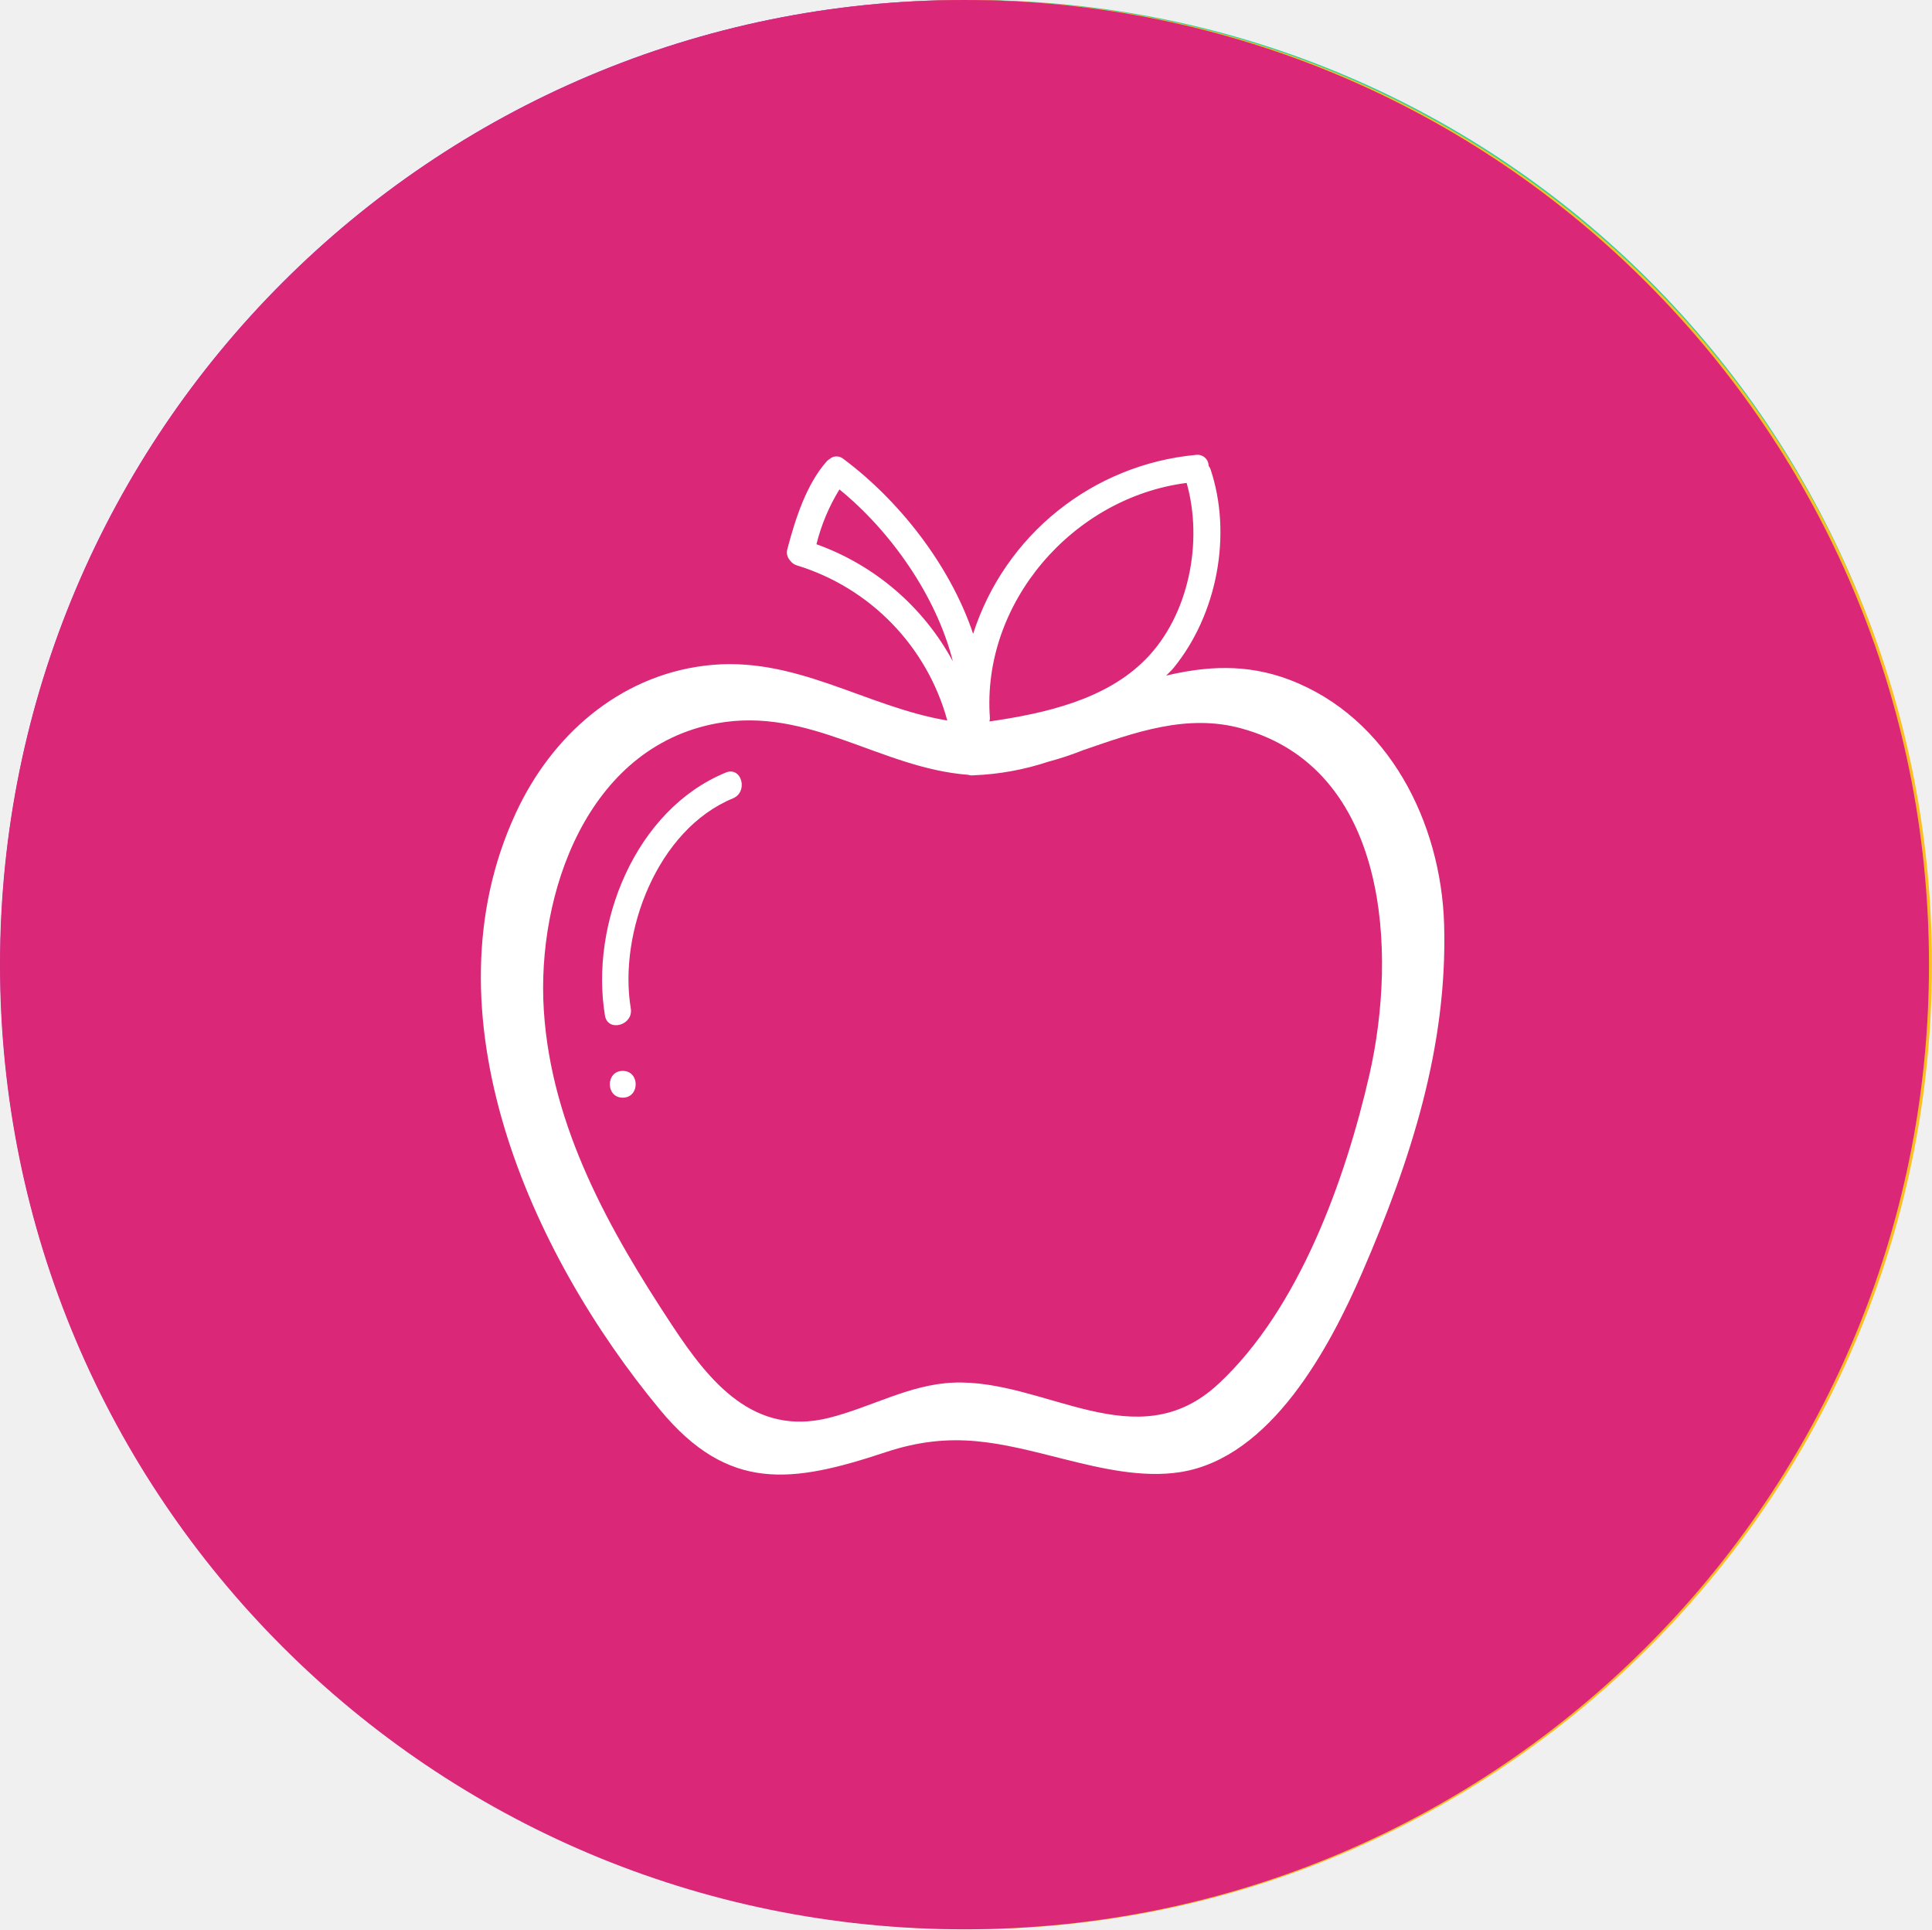
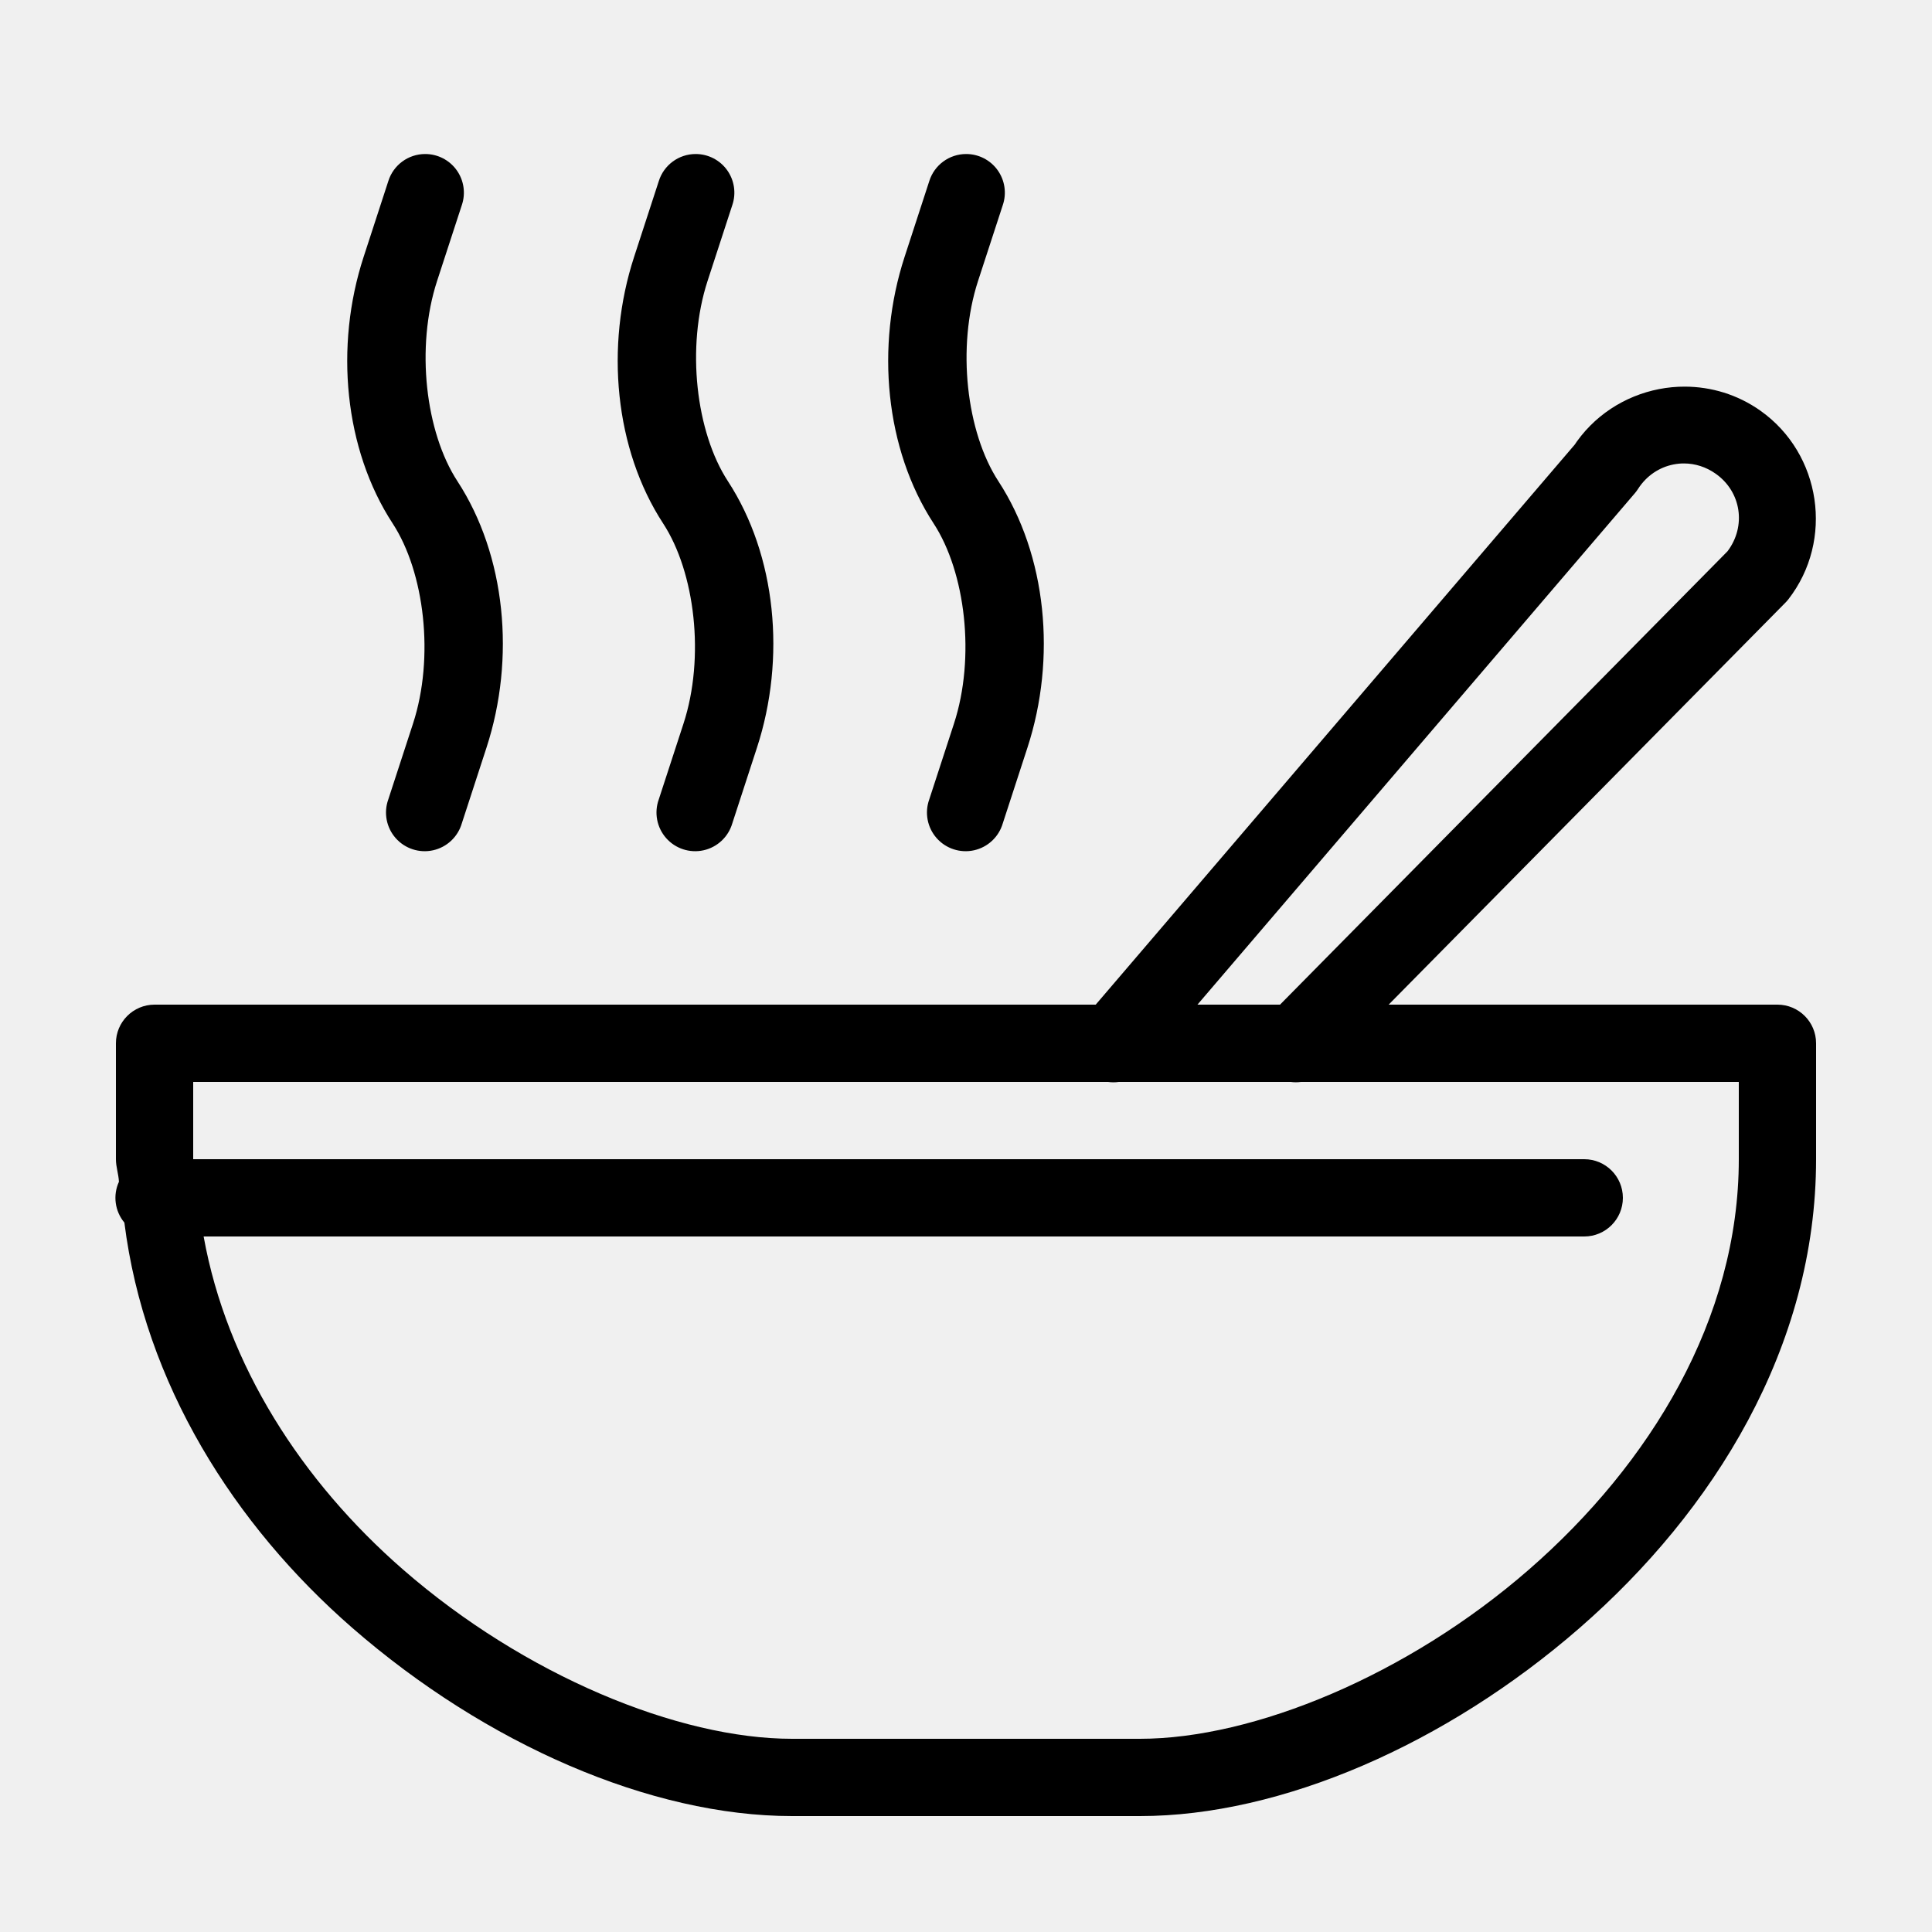
- <svg xmlns="http://www.w3.org/2000/svg" id="Capa_1" data-name="Capa 1" viewBox="0 0 365.03 364.47">
-   <defs>
-     <style>.cls-1{fill:#ef4444;}.cls-2{fill:#fff;}.cls-3{fill:#3b82f6;}.cls-4{fill:#34d399;}.cls-5{fill:#7c3aed;}.cls-6{fill:#fbbf24;}.cls-7{fill:#db2777;}</style>
-   </defs>
-   <circle class="cls-1" cx="182.6" cy="181.73" r="179.83" />
-   <path class="cls-2" d="M275.84,169.74H230.26V124.16a4.73,4.73,0,0,0-4.73-4.73H174.47a4.73,4.73,0,0,0-4.73,4.73v45.58H124.16a4.73,4.73,0,0,0-4.73,4.73v51.06a4.73,4.73,0,0,0,4.73,4.73h45.58v45.57a4.74,4.74,0,0,0,4.73,4.74h51.06a4.73,4.73,0,0,0,4.73-4.74V230.26h45.58a4.73,4.73,0,0,0,4.73-4.73V174.47A4.73,4.73,0,0,0,275.84,169.74Z" transform="translate(-17.4 -18.27)" />
-   <circle class="cls-3" cx="182.6" cy="181.95" r="179.83" />
-   <path class="cls-2" d="M149.66,184,102.81,221.8a4,4,0,0,0-1.5,3.13v43.83a4,4,0,0,0,4,4h46.86a4,4,0,0,0,4-4V187.15a4,4,0,0,0-2.29-3.63A4,4,0,0,0,149.66,184Zm-1.5,80.72h-38.8V226.86l38.8-31.3Z" transform="translate(-17.4 -18.27)" />
-   <path class="cls-2" d="M183.31,159.55l-12.09,7.56a4,4,0,0,0-1.9,3.41v98.24a4,4,0,0,0,4,4H220.2a4,4,0,0,0,4-4V199.24a4,4,0,0,0-1.12-2.79l-34.76-36.27A4,4,0,0,0,183.31,159.55Zm32.87,105.19h-38.8v-92l7.42-4.64,31.38,32.74Z" transform="translate(-17.4 -18.27)" />
-   <path class="cls-2" d="M269.23,168.41l-30.71,30.72a2.81,2.81,0,0,0-.83,2V270a2.83,2.83,0,0,0,2.83,2.83h30.71a2.83,2.83,0,0,0,2.82-2.83V170.41a2.82,2.82,0,0,0-4.82-2Zm-.82,98.74H243.34V202.29l25.07-25.07Z" transform="translate(-17.4 -18.27)" />
-   <path class="cls-2" d="M295.64,124.07l-66.45,48.86-38.68-40.49a4.78,4.78,0,0,0-5.73-.74L98.92,191.43c-5,3.45-.24,11.66,4.78,8.17q41.42-28.82,82.84-57.62l38.74,40.56c1.32,1.38,4.09,1.94,5.73.74q34.71-25.51,69.41-51C305.28,128.67,300.56,120.46,295.64,124.07Z" transform="translate(-17.4 -18.27)" />
-   <circle class="cls-4" cx="183.69" cy="180.89" r="180.89" />
-   <path class="cls-2" d="M285.25,269.34a18.59,18.59,0,0,0,18.58-18.51l.34-102.66a18.61,18.61,0,0,0-18.51-18.64L117,129h-.06a18.59,18.59,0,0,0-18.58,18.51L98,250.15a18.56,18.56,0,0,0,18.51,18.64l168.65.55Zm-152-16h-5.71v-.1h-.37a9.39,9.39,0,0,1-9.37-9.43l.29-89.8a9.42,9.42,0,0,1,9.41-9.37h0L275,145.1a9.43,9.43,0,0,1,9.38,9.44l-.3,89.79a9.42,9.42,0,0,1-9.4,9.38h0l-141.43-.47Z" transform="translate(-17.4 -18.27)" />
-   <path class="cls-2" d="M264,160H224.86a2,2,0,0,0-2,2v52a2,2,0,0,0,2,2H264a2,2,0,0,0,1.95-2V162A2,2,0,0,0,264,160Zm-2,52H226.82V163.92H262Z" transform="translate(-17.4 -18.27)" />
-   <path class="cls-2" d="M136.58,215.88h60.61a3.91,3.91,0,0,0,0-7.82H136.58a3.91,3.91,0,0,0,0,7.82Z" transform="translate(-17.4 -18.27)" />
-   <path class="cls-2" d="M225.54,226.63h-89a3.91,3.91,0,0,0,0,7.82h89a3.91,3.91,0,0,0,0-7.82Z" transform="translate(-17.4 -18.27)" />
-   <circle class="cls-5" cx="182.23" cy="182.18" r="182.18" />
-   <path class="cls-2" d="M199.64,301.27A100.82,100.82,0,1,0,98.82,200.45,100.93,100.93,0,0,0,199.64,301.27Zm0-180.33a79.51,79.51,0,1,1-79.51,79.51A79.6,79.6,0,0,1,199.64,120.94Z" transform="translate(-17.4 -18.27)" />
-   <path class="cls-2" d="M177.9,252.73a4.74,4.74,0,0,0,2.22.55,4.65,4.65,0,0,0,2.63-.8l71.41-48.12a4.72,4.72,0,0,0,0-7.82l-71.41-48.12a4.72,4.72,0,0,0-7.35,3.91v96.24A4.71,4.71,0,0,0,177.9,252.73Zm6.94-91.53,58.24,39.25L184.84,239.7Z" transform="translate(-17.4 -18.27)" />
-   <circle class="cls-6" cx="182.79" cy="182.23" r="182.23" />
-   <path class="cls-2" d="M288.41,149.42v-.91h-4.13c-1.52-3.71-7-8.21-29.83-11.77-17.24-2.68-40.1-4.16-64.37-4.16s-47.14,1.48-64.38,4.16c-23.1,3.6-28.48,8.17-29.9,11.95l-.85,0,0,5.08c0,33.5,12.38,65,34,86.74-17.11,4.62-25.79,11-25.79,18.93,0,20.5,57.91,25.92,88.53,25.92S280.2,280,280.2,259.48c0-8-8.68-14.33-25.83-19,1.21-1.21,2.33-2.37,3.36-3.5a109,109,0,0,0,17,1.44c16,0,29-4.08,38.6-12.14,10.71-9,16.37-22.26,16.37-38.46C329.72,163.05,307.71,151.71,288.41,149.42Zm-1.07,21.49c7.91,2.2,16.69,7.2,16.69,18.56,0,9.28-3.1,16.79-9,21.7-5.63,4.71-13.53,7-23.51,6.9A126.43,126.43,0,0,0,287.34,170.91Zm-97.27-28.79c45.13,0,76.19,5.12,84,9.25-7.77,4.14-38.83,9.26-84,9.26s-76.21-5.12-84-9.26C113.86,147.24,144.94,142.12,190.07,142.12Zm80.6,117.36c0,5.77-30,16.37-79,16.37s-79-10.6-79-16.37c0-2.33,6.63-7.23,24.82-11.24,16,12.82,34.76,19.59,54.16,19.59s38.07-6.78,54.13-19.6C264,252.24,270.67,257.14,270.67,259.48Zm-79-1.19c-45.92,0-83.83-42.6-87-97.32,4.9,1.95,11.8,3.6,21,5,17.24,2.69,40.1,4.17,64.38,4.17s47.13-1.48,64.37-4.17c11.47-1.78,19.48-3.93,24.34-6.54C276.32,215.05,238.41,258.29,191.67,258.29ZM307.23,219c-9.67,8.08-24.3,11.3-42.4,9.36l.78-1.08c2.56.24,4.67.35,6.61.35,1.49,0,2.95,0,4.38-.14,10-.68,18.22-3.7,24.58-9a34.2,34.2,0,0,0,11.6-20.3,46.21,46.21,0,0,0,.79-8.72c0-19.5-17-26.13-25.36-28.21,0-.72.08-1.44.1-2.15A58.08,58.08,0,0,1,302.42,163c11.78,5.08,17.76,13.44,17.76,24.84C320.18,201.15,315.7,211.92,307.23,219Z" transform="translate(-17.4 -18.27)" />
-   <circle class="cls-7" cx="182.23" cy="182.23" r="182.23" />
-   <path class="cls-2" d="M261,146.67c-8.1-3.07-15.75-2.56-23.27-.77.44-.48.94-.89,1.36-1.4,8.3-10.14,11.17-25.29,7-37.66a2.36,2.36,0,0,0-.33-.56,2.11,2.11,0,0,0-2.38-2.08A49,49,0,0,0,201.26,138c-4.41-13.14-14.2-25.38-24.53-33.05a2,2,0,0,0-2.13-.27l-.21.12a3.25,3.25,0,0,0-.42.31c-.1.09-.21.12-.3.23-3.95,4.42-6,11-7.5,16.62a2.27,2.27,0,0,0,.53,2.22,2.4,2.4,0,0,0,1.24.89,42.29,42.29,0,0,1,28.44,29.31c-15.61-2.61-28.91-12.46-45.81-10.36-16.29,2-29,13.27-35.74,27.9-17.46,37.72,2.67,83,27.3,112.7,12.89,15.55,24.88,13.86,42.54,8,12.8-4.25,21.49-1.8,33.94,1.33,6.9,1.73,14.66,3.54,21.81,2.41,17.15-2.71,28.22-23.56,34.39-37.8,9.09-21,16.11-42.52,15.44-65.63C289.69,173.75,279.83,153.82,261,146.67ZM241.6,109.5c3.15,11.06.45,25-7.71,33.28-7.52,7.68-19.1,10.27-29.55,11.78a2.31,2.31,0,0,0,.09-.67C202.83,132.21,220.06,112.25,241.6,109.5Zm-69.94,11.58A36.6,36.6,0,0,1,176,110.73c9.5,7.7,18.3,20,21.43,32.47A47.54,47.54,0,0,0,171.66,121.08Zm76,158.57c-15.5,14.49-32.77-.91-50.13-.19-8.3.34-15.61,4.69-23.53,6.66-14.15,3.52-22.5-6.71-29.54-17.38-11.9-18-22.9-37.57-24.31-59.59s8.2-49.7,32.64-54.23c17.51-3.23,30.92,8.46,47.56,9.72a2.13,2.13,0,0,0,1,.09,51.07,51.07,0,0,0,14.09-2.56A58.3,58.3,0,0,0,222,160c9.86-3.4,19.64-6.94,29.9-4.14,27.86,7.61,29.52,42.27,24.24,65.42C271.58,241.16,262.85,265.48,247.67,279.65Z" transform="translate(-17.4 -18.27)" />
-   <path class="cls-2" d="M154.53,164.21c-17.07,7-25.7,28.55-22.83,45.91.53,3.2,5.41,1.84,4.88-1.35-2.37-14.31,5-33.79,19.29-39.68C158.84,167.87,157.54,163,154.53,164.21Z" transform="translate(-17.4 -18.27)" />
-   <path class="cls-2" d="M135.06,220.57c-3.25,0-3.26,5.06,0,5.06S138.32,220.57,135.06,220.57Z" transform="translate(-17.4 -18.27)" />
+ <svg xmlns="http://www.w3.org/2000/svg" fill="#000000" viewBox="0 0 50 50">
+   <g id="SVGRepo_bgCarrier" stroke-width="0" />
+   <g id="SVGRepo_tracerCarrier" stroke-linecap="round" stroke-linejoin="round" />
+   <g id="SVGRepo_iconCarrier">
+     <path d="M11.004 3.986 A 1 1 0 0 0 10.049 4.689L9.41 6.65C8.655 8.964 8.91 11.627 10.162 13.547C10.988 14.813 11.248 17.014 10.688 18.73L10.049 20.689 A 1.001 1.001 0 1 0 11.951 21.311L12.59 19.35C13.345 17.036 13.09 14.373 11.838 12.453C11.012 11.187 10.752 8.986 11.312 7.27L11.951 5.311 A 1 1 0 0 0 11.004 3.986 z M 18.004 3.986 A 1 1 0 0 0 17.049 4.689L16.41 6.65C15.655 8.964 15.91 11.627 17.162 13.547C17.988 14.813 18.248 17.014 17.688 18.73L17.049 20.689 A 1.001 1.001 0 1 0 18.951 21.311L19.59 19.35C20.345 17.036 20.09 14.373 18.838 12.453C18.012 11.187 17.752 8.986 18.312 7.27L18.951 5.311 A 1 1 0 0 0 18.004 3.986 z M 25.004 3.986 A 1 1 0 0 0 24.049 4.689L23.41 6.65C22.655 8.964 22.91 11.627 24.162 13.547C24.988 14.813 25.248 17.014 24.688 18.73L24.049 20.689 A 1.001 1.001 0 1 0 25.951 21.311L26.59 19.35C27.345 17.036 27.09 14.373 25.838 12.453C25.012 11.187 24.752 8.986 25.312 7.27L25.951 5.311 A 1 1 0 0 0 25.004 3.986 z M 43.605 10.006C43.38 10.005 43.154 10.027 42.934 10.07C42.05 10.243 41.233 10.758 40.711 11.57L40.793 11.461L28.357 26L4 26 A 1 1 0 0 0 3 27L3 30C3 30.202 3.069 30.385 3.078 30.584 A 1 1 0 0 0 3.219 31.641C3.743 35.807 6.06 39.465 9.117 42.129C12.577 45.143 16.846 47 20.5 47L29.5 47C33.154 47 37.423 45.143 40.883 42.129C44.342 39.115 47 34.867 47 30L47 27 A 1 1 0 0 0 46 26L35.938 26L46.205 15.598 A 1 1 0 0 0 46.283 15.51C47.469 13.983 47.135 11.742 45.557 10.627C44.965 10.209 44.283 10.008 43.605 10.006 z M 43.588 11.994C43.867 11.996 44.151 12.082 44.402 12.26C45.067 12.729 45.197 13.621 44.707 14.268L33.127 26L30.99 26L42.312 12.762 A 1 1 0 0 0 42.393 12.652C42.614 12.307 42.95 12.09 43.312 12.02C43.403 12.002 43.495 11.993 43.588 11.994 z M 5 28L28.676 28 A 1 1 0 0 0 28.955 28L33.404 28 A 1 1 0 0 0 33.67 28L45 28L45 30C45 34.133 42.709 37.885 39.568 40.621C36.428 43.357 32.446 45 29.5 45L20.5 45C17.554 45 13.572 43.357 10.432 40.621C7.812 38.339 5.87 35.328 5.27 32L41 32 A 1 1 0 1 0 41 30L5 30L5 28 z" />
+   </g>
</svg>
